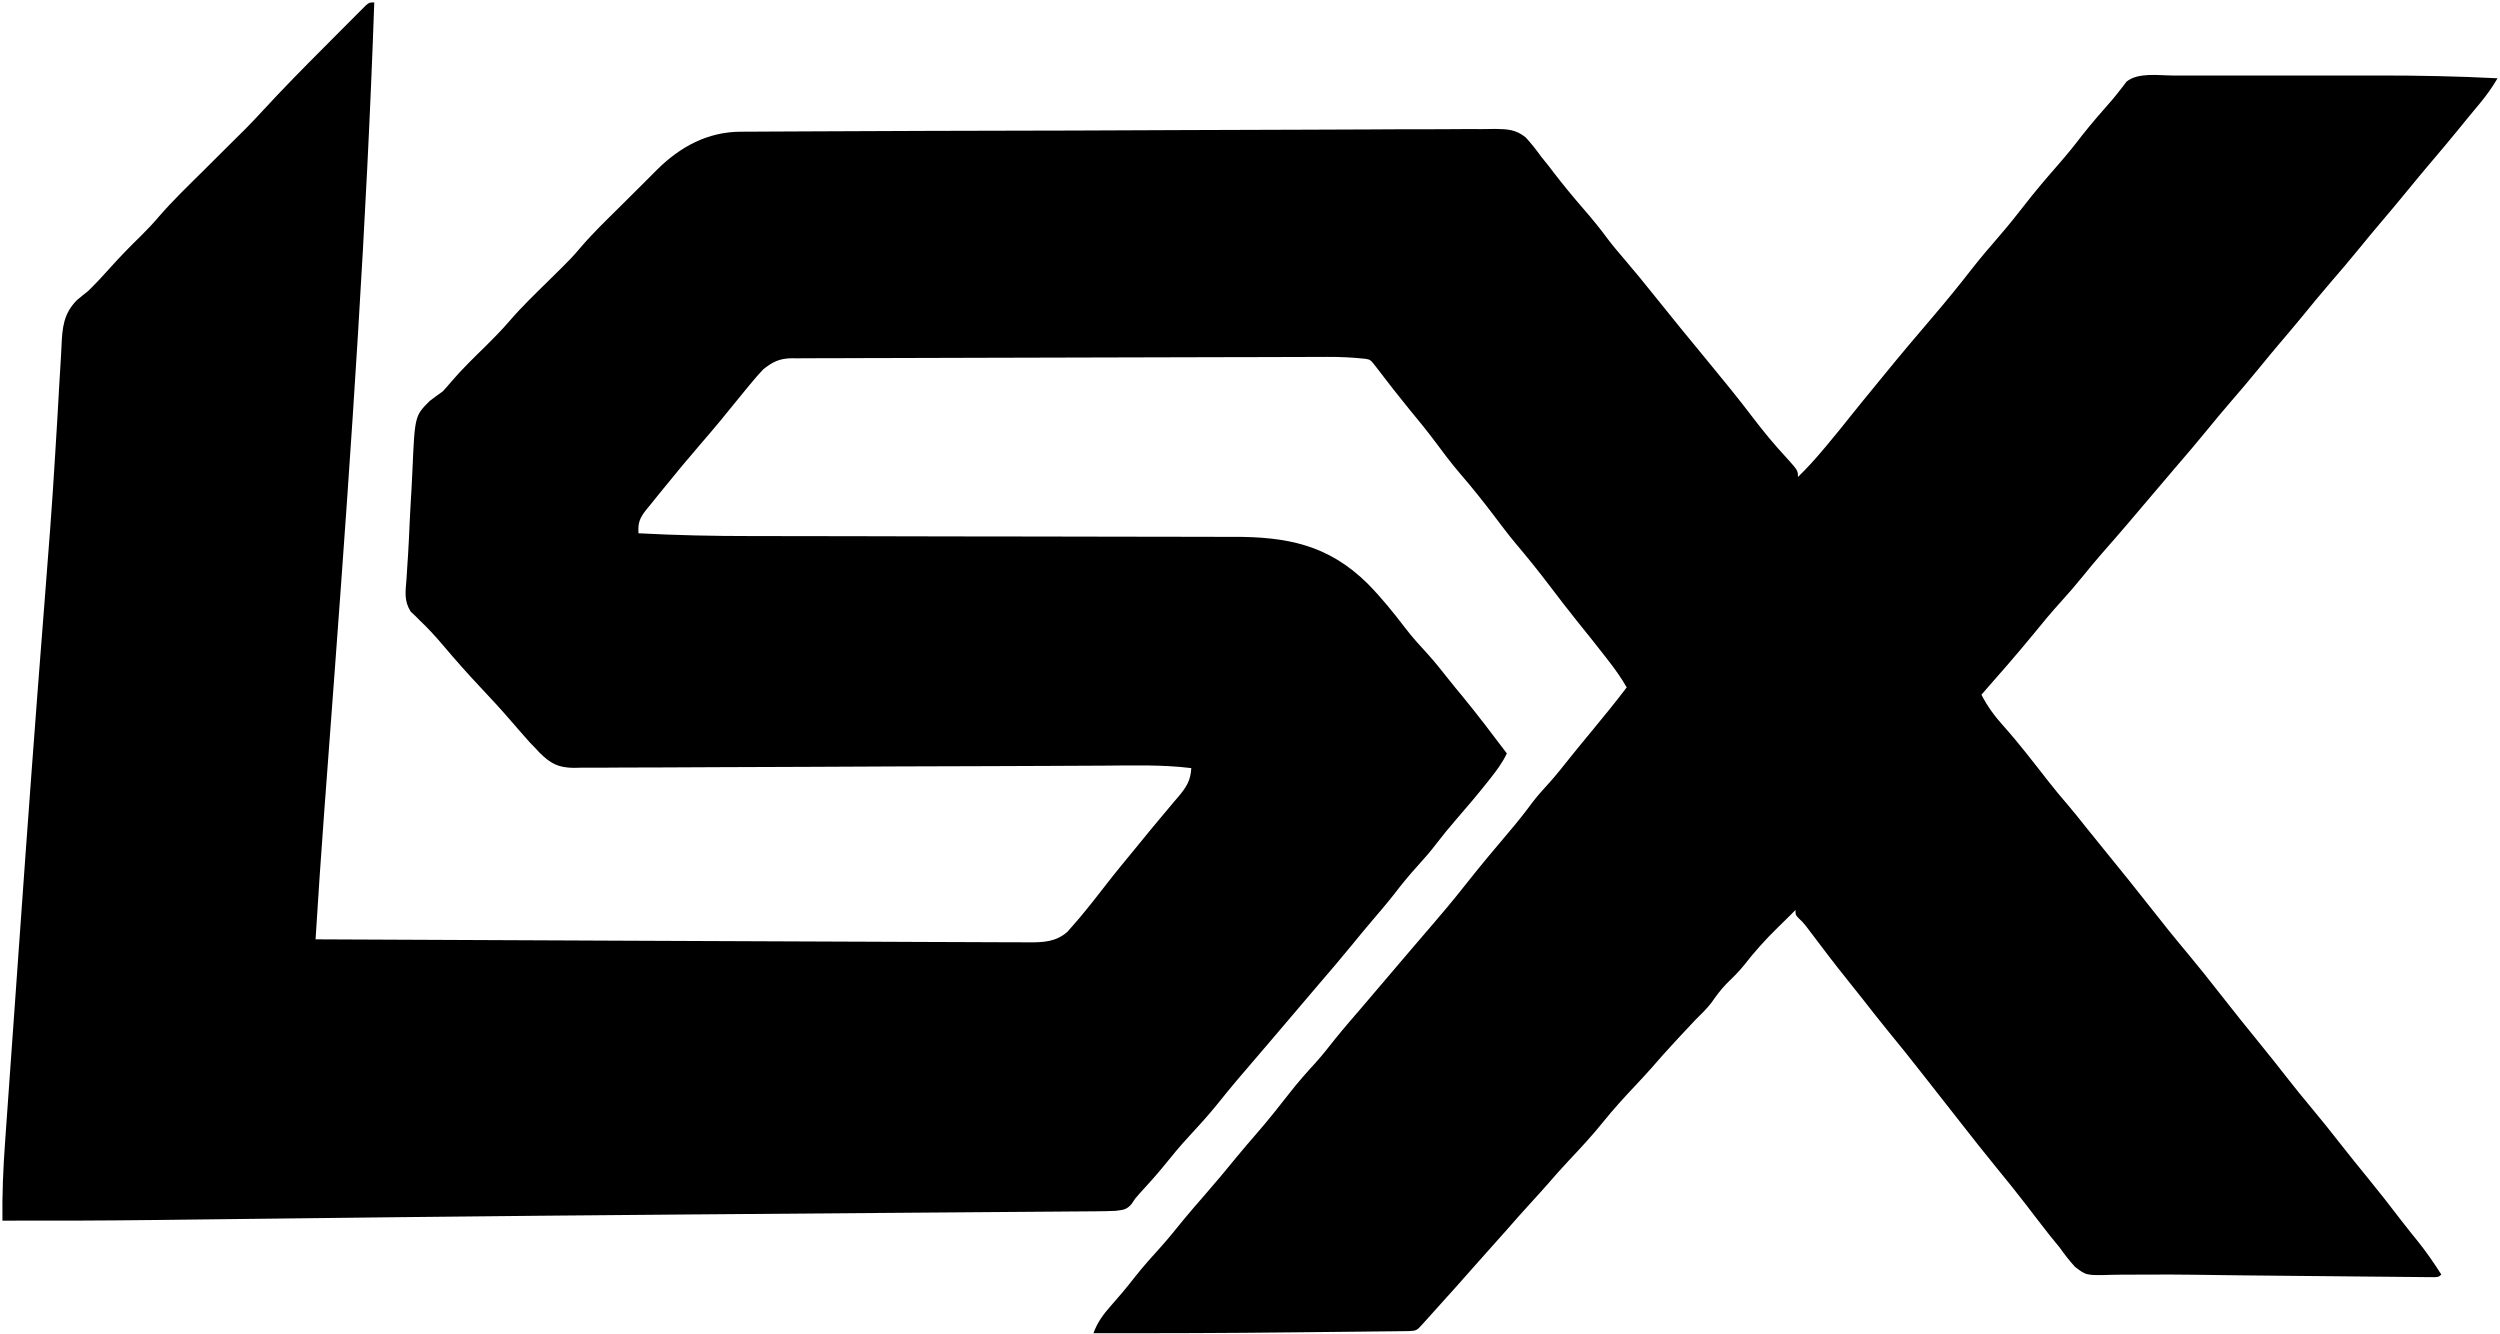
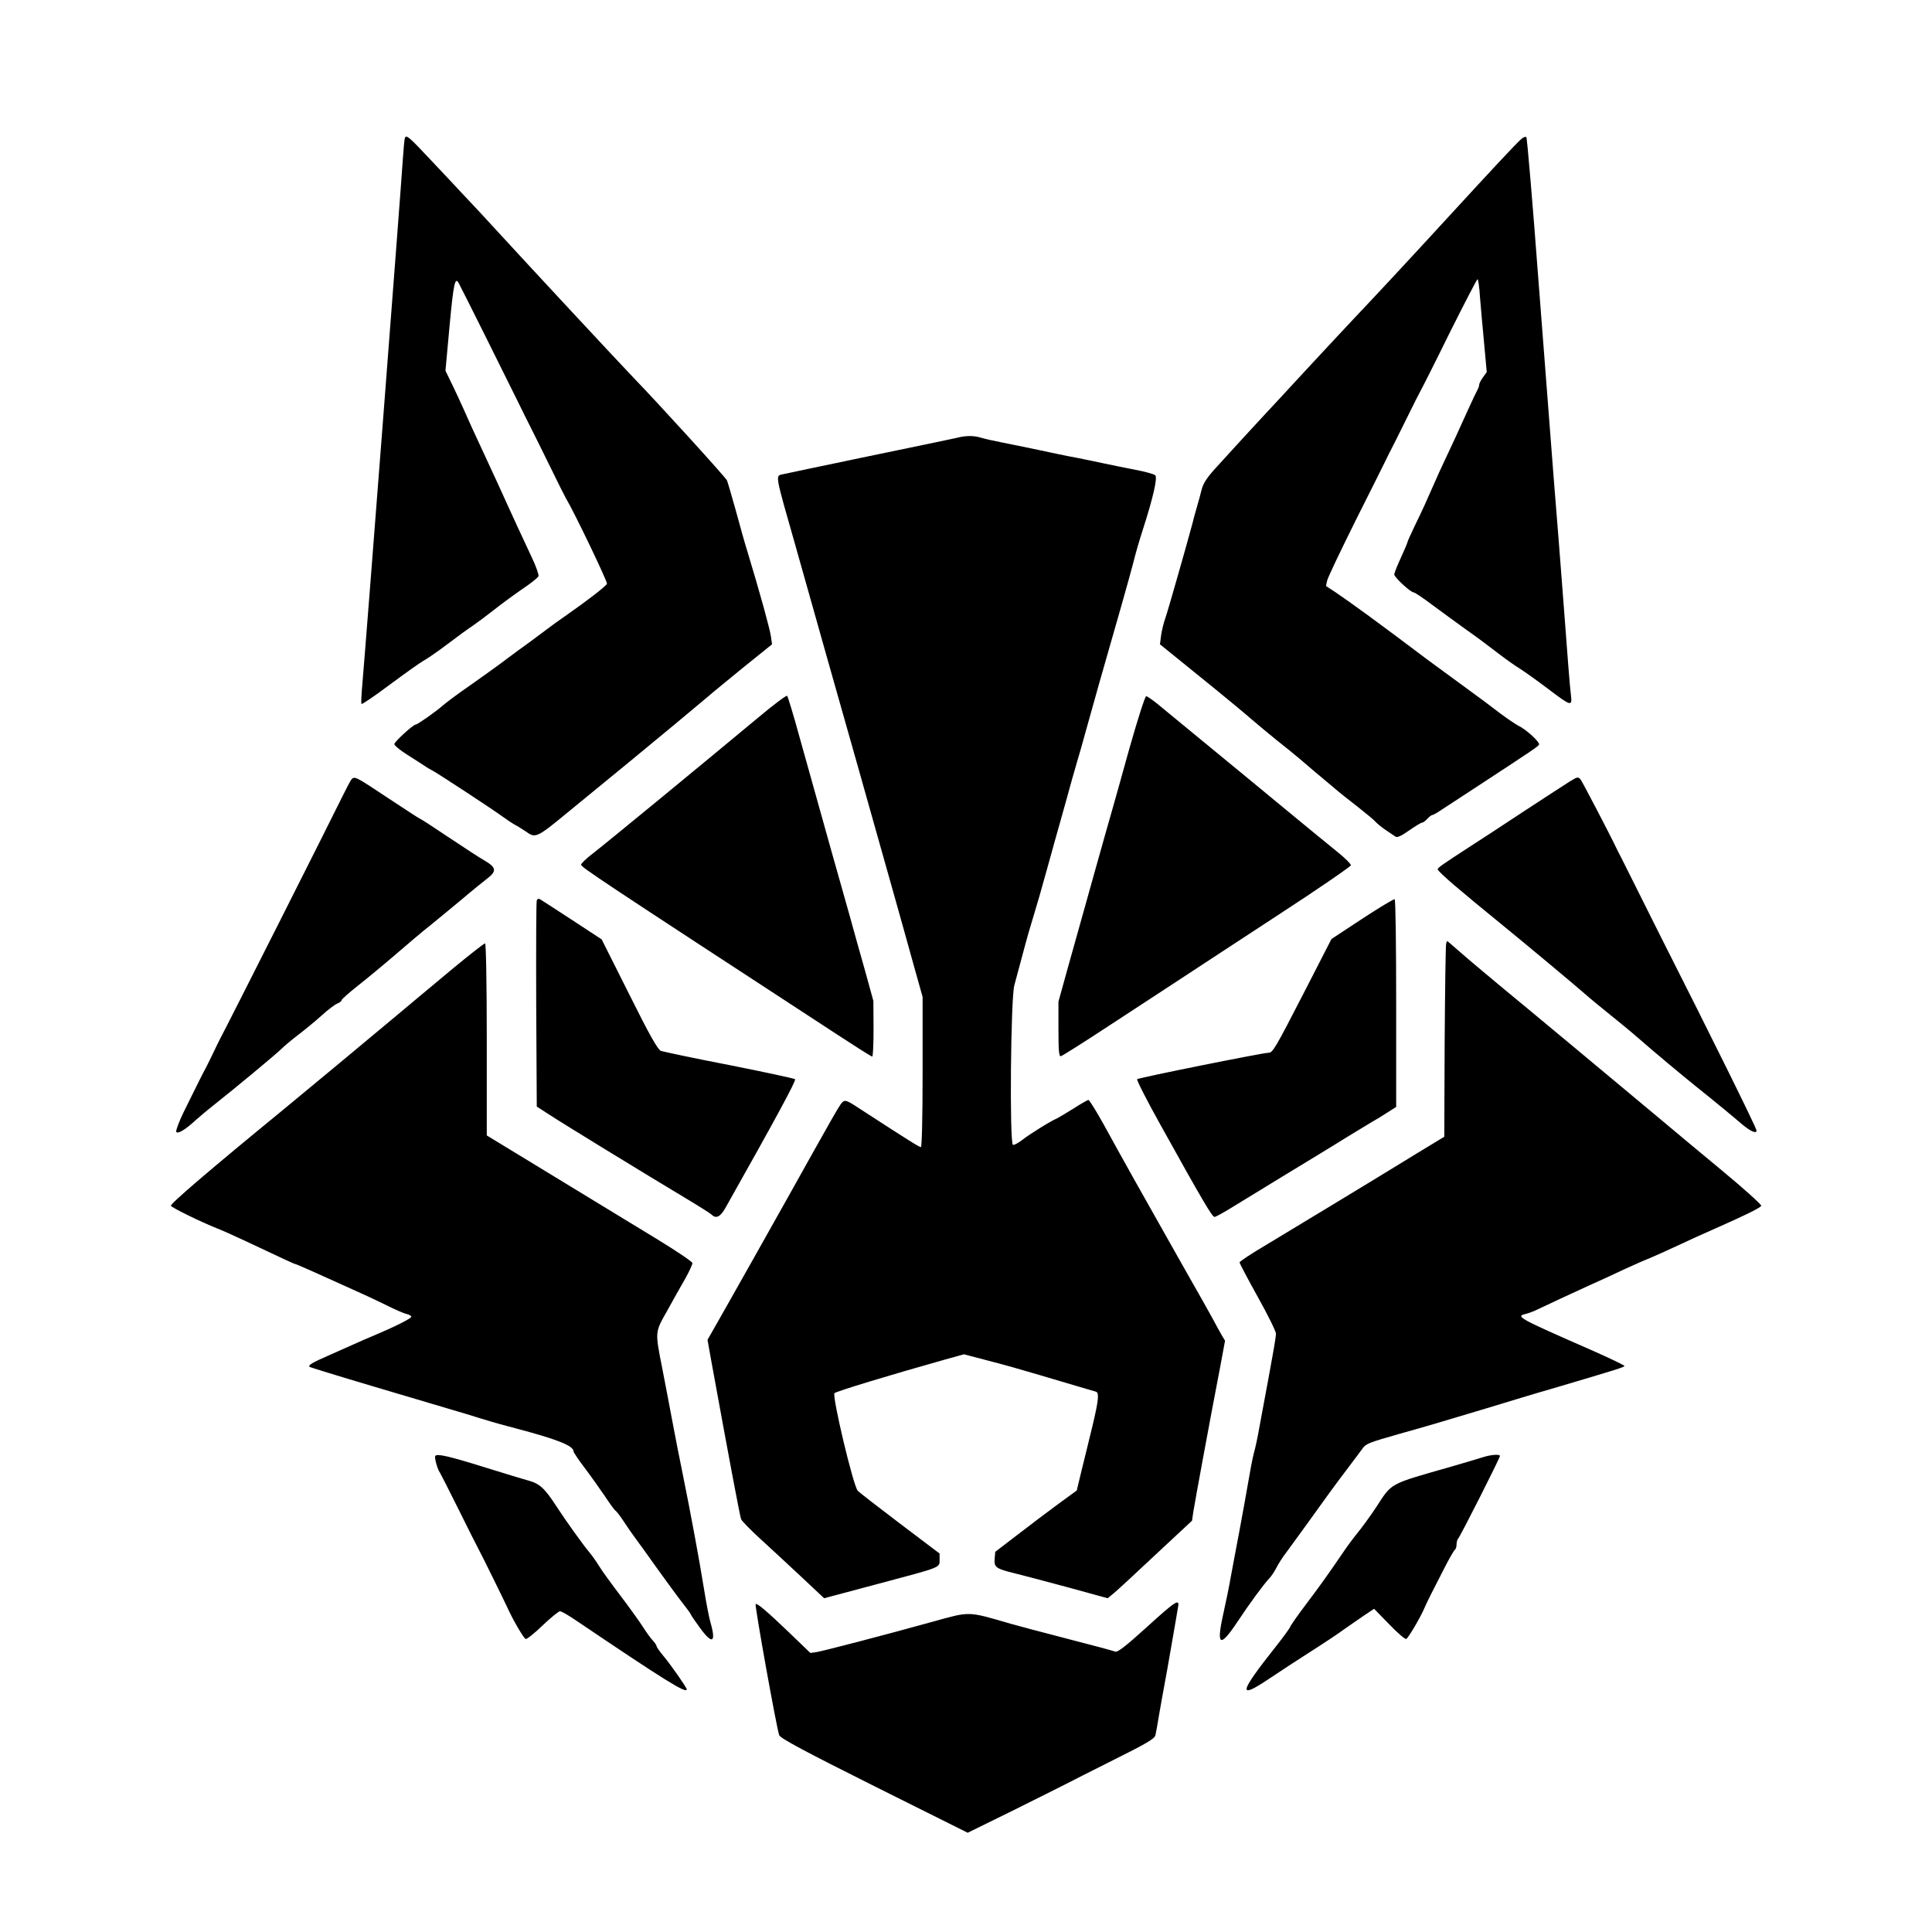
- <svg xmlns="http://www.w3.org/2000/svg" version="1.1" width="1022" height="545" viewBox="0 0 1022 545">
-   <path d="M0 0 C-3.136 90.602 -9.317 180.969 -16.027 271.363 C-16.072 271.96 -16.072 271.96 -16.296 274.982 C-17.186 286.982 -18.078 298.982 -18.976 310.982 C-19.315 315.515 -19.652 320.048 -19.99 324.581 C-20.146 326.671 -20.302 328.762 -20.459 330.852 C-21.765 348.227 -22.902 365.611 -24 383 C4.704 383.129 33.408 383.257 62.111 383.382 C65.543 383.397 68.974 383.412 72.405 383.427 C73.088 383.43 73.771 383.433 74.474 383.436 C84.02 383.478 93.565 383.521 103.111 383.564 C132.045 383.694 160.98 383.819 189.914 383.925 C192.238 383.933 194.562 383.942 196.886 383.95 C198.007 383.954 199.128 383.958 200.283 383.963 C208.258 383.992 216.233 384.028 224.207 384.067 C230.609 384.097 237.01 384.121 243.411 384.137 C246.843 384.146 250.274 384.159 253.706 384.18 C257.288 384.2 260.869 384.208 264.451 384.213 C265.457 384.222 266.463 384.23 267.5 384.239 C273.563 384.23 278.64 384.086 283.387 379.891 C284.146 379.019 284.905 378.148 285.688 377.25 C286.546 376.265 287.405 375.28 288.289 374.266 C292.085 369.739 295.723 365.089 299.34 360.418 C303.127 355.531 307.067 350.77 311 346 C313.156 343.371 315.309 340.74 317.453 338.102 C319.415 335.697 321.414 333.327 323.422 330.961 C324.615 329.537 325.807 328.112 327 326.688 C327.288 326.353 327.288 326.353 328.747 324.657 C331.927 320.832 333.744 318.16 334 313 C322.045 311.532 310.018 311.92 297.999 311.998 C295.567 312.009 293.135 312.021 290.703 312.031 C286.158 312.052 281.613 312.073 277.067 312.098 C268.141 312.145 259.214 312.177 250.288 312.203 C248.878 312.207 247.469 312.211 246.06 312.216 C243.209 312.224 240.357 312.233 237.506 312.241 C230.196 312.263 222.887 312.285 215.577 312.309 C214.844 312.311 214.112 312.314 213.357 312.316 C201.464 312.356 189.572 312.417 177.68 312.486 C165.448 312.556 153.217 312.599 140.985 312.618 C133.451 312.631 125.917 312.665 118.383 312.726 C112.613 312.771 106.843 312.779 101.073 312.773 C98.709 312.777 96.345 312.793 93.981 312.821 C90.752 312.858 87.526 312.852 84.296 312.835 C83.83 312.846 83.83 312.846 81.468 312.899 C75.199 312.803 72.091 311.152 67.633 306.755 C67.363 306.465 67.363 306.465 66 305 C65.174 304.145 64.347 303.291 63.496 302.41 C62.817 301.635 62.137 300.861 61.438 300.062 C60.677 299.201 59.916 298.34 59.133 297.453 C57.876 296.007 56.62 294.56 55.367 293.109 C51.457 288.591 47.408 284.225 43.312 279.875 C38.061 274.294 33.011 268.582 28.066 262.728 C25.032 259.153 21.92 255.743 18.5 252.527 C18.005 252.023 17.51 251.519 17 251 C16.306 250.351 15.612 249.703 14.896 249.034 C12.128 244.605 12.754 241.01 13.16 235.926 C13.291 233.847 13.421 231.769 13.551 229.69 C13.627 228.597 13.703 227.505 13.781 226.379 C14.075 221.846 14.265 217.31 14.461 212.772 C14.676 208.093 14.952 203.418 15.235 198.743 C15.371 196.35 15.49 193.957 15.592 191.562 C16.57 168.976 16.57 168.976 22.723 162.863 C24.458 161.544 26.216 160.253 28 159 C29.241 157.674 30.443 156.311 31.594 154.906 C36 149.767 40.857 145.096 45.684 140.355 C49.027 137.048 52.286 133.731 55.344 130.156 C60.378 124.305 65.964 118.979 71.457 113.563 C80.72 104.419 80.72 104.419 84.398 100.105 C89.463 94.185 95.099 88.797 100.625 83.312 C101.755 82.187 102.886 81.061 104.016 79.936 C106.092 77.867 108.169 75.801 110.249 73.736 C112.072 71.923 113.888 70.103 115.698 68.276 C125.103 58.976 136.302 52.918 149.65 52.849 C150.217 52.845 150.217 52.845 153.084 52.824 C154.324 52.82 155.563 52.816 156.841 52.812 C158.175 52.805 159.51 52.797 160.844 52.788 C164.509 52.767 168.175 52.752 171.84 52.737 C174.985 52.724 178.129 52.708 181.273 52.691 C211.074 52.536 240.876 52.46 270.677 52.4 C274.555 52.392 278.433 52.384 282.311 52.375 C283.274 52.373 284.238 52.371 285.231 52.369 C300.848 52.335 316.465 52.262 332.081 52.174 C348.117 52.085 364.153 52.034 380.19 52.018 C389.193 52.009 398.195 51.982 407.198 51.912 C414.864 51.853 422.529 51.827 430.195 51.845 C434.106 51.854 438.014 51.846 441.925 51.794 C445.508 51.748 449.089 51.747 452.673 51.783 C454.576 51.79 456.479 51.748 458.381 51.705 C463.433 51.795 466.699 51.957 470.722 55.182 C473.008 57.692 475.029 60.24 477 63 C477.949 64.187 478.902 65.37 479.863 66.547 C480.683 67.612 481.499 68.68 482.312 69.75 C486.175 74.752 490.171 79.601 494.312 84.375 C497.84 88.442 501.222 92.527 504.387 96.887 C506.613 99.803 508.995 102.584 511.375 105.375 C515.263 109.934 519.072 114.54 522.797 119.234 C530.201 128.529 537.75 137.709 545.312 146.875 C551.544 154.432 557.732 162.005 563.653 169.81 C567.903 175.402 572.303 180.727 577.09 185.879 C582 191.331 582 191.331 582 194 C585.653 190.439 589.036 186.725 592.312 182.812 C592.793 182.242 593.273 181.672 593.767 181.084 C597.256 176.925 600.669 172.71 604.043 168.457 C606.901 164.868 609.813 161.324 612.723 157.777 C614.213 155.96 615.7 154.14 617.184 152.316 C623.925 144.037 630.815 135.887 637.758 127.777 C642.924 121.728 647.927 115.586 652.805 109.301 C656.565 104.486 660.516 99.86 664.521 95.248 C667.952 91.277 671.228 87.214 674.438 83.062 C678.909 77.28 683.625 71.752 688.443 66.256 C691.818 62.397 695.025 58.463 698.125 54.379 C702.081 49.359 706.302 44.545 710.516 39.741 C711.542 38.537 712.534 37.303 713.496 36.048 C713.991 35.416 714.486 34.784 714.996 34.133 C715.43 33.557 715.863 32.981 716.31 32.387 C721.031 28.512 729.518 29.86 735.316 29.871 C736.449 29.869 737.581 29.867 738.749 29.865 C742.496 29.861 746.244 29.864 749.992 29.867 C752.617 29.867 755.241 29.866 757.865 29.864 C763.378 29.862 768.891 29.865 774.404 29.87 C780.712 29.875 787.02 29.873 793.329 29.868 C798.786 29.863 804.244 29.863 809.702 29.865 C812.942 29.867 816.182 29.867 819.422 29.864 C835.641 29.852 851.801 30.171 868 31 C865.856 34.644 863.583 37.873 860.875 41.125 C860.475 41.607 860.475 41.607 858.453 44.047 C857.644 45.021 856.834 45.996 856 47 C854.541 48.791 853.082 50.582 851.625 52.375 C847.83 57.016 843.968 61.595 840.086 66.164 C837.188 69.58 834.329 73.025 831.5 76.5 C827.751 81.105 823.929 85.642 820.084 90.166 C817.205 93.56 814.368 96.983 811.562 100.438 C807.606 105.3 803.536 110.057 799.444 114.806 C795.648 119.22 791.947 123.703 788.277 128.223 C785.256 131.908 782.17 135.536 779.083 139.167 C776.204 142.56 773.368 145.983 770.562 149.438 C766.605 154.301 762.535 159.059 758.442 163.808 C755.411 167.333 752.43 170.89 749.5 174.5 C745.109 179.905 740.581 185.183 736.039 190.461 C733.174 193.792 730.333 197.142 727.5 200.5 C720.503 208.784 713.493 217.062 706.312 225.188 C703.67 228.188 701.142 231.269 698.625 234.375 C695.673 238.008 692.653 241.54 689.5 245 C685.661 249.217 682.045 253.574 678.457 258.004 C671.496 266.493 664.261 274.767 657 283 C659.53 287.858 662.364 291.73 666.027 295.789 C672.398 302.929 678.227 310.543 684.117 318.08 C686.855 321.573 689.649 324.99 692.57 328.332 C694.991 331.157 697.282 334.085 699.598 336.996 C702.545 340.681 705.522 344.341 708.5 348 C714.242 355.06 719.976 362.125 725.578 369.297 C730.839 376.029 736.18 382.665 741.672 389.211 C746.045 394.45 750.279 399.798 754.484 405.172 C759.972 412.183 765.526 419.132 771.156 426.029 C774.717 430.398 778.221 434.806 781.688 439.25 C785.053 443.564 788.48 447.81 792 452 C795.998 456.76 799.86 461.605 803.681 466.506 C807.25 471.073 810.894 475.575 814.562 480.062 C819.392 485.976 824.097 491.966 828.723 498.039 C830.856 500.813 833.041 503.536 835.25 506.25 C838.799 510.65 841.962 515.236 845 520 C844 521 844 521 842.241 521.11 C841.855 521.107 841.855 521.107 839.901 521.089 C839.017 521.083 838.132 521.078 837.22 521.072 C836.73 521.066 836.73 521.066 834.252 521.038 C833.226 521.03 832.199 521.022 831.142 521.013 C827.712 520.985 824.282 520.95 820.852 520.914 C818.448 520.892 816.045 520.871 813.641 520.85 C808.569 520.804 803.496 520.755 798.423 520.703 C793.285 520.651 788.148 520.602 783.01 520.558 C769.601 520.441 756.193 520.297 742.785 520.103 C736.69 520.023 730.601 519.999 724.506 520.064 C721.229 520.095 717.953 520.091 714.676 520.079 C713.229 520.084 711.782 520.105 710.335 520.146 C699.854 520.438 699.854 520.438 695.254 516.87 C692.95 514.35 690.965 511.79 689 509 C687.696 507.389 686.385 505.784 685.062 504.188 C681.681 499.907 678.373 495.571 675.061 491.237 C671.102 486.083 667.003 481.05 662.892 476.018 C657.965 469.977 653.14 463.861 648.343 457.718 C646.068 454.807 643.783 451.904 641.5 449 C638.723 445.468 635.947 441.934 633.18 438.395 C628.295 432.152 623.355 425.968 618.316 419.848 C615.166 415.975 612.088 412.047 609.011 408.115 C606.406 404.786 603.781 401.476 601.125 398.188 C596.799 392.81 592.637 387.307 588.479 381.8 C588.211 381.447 588.211 381.447 586.855 379.66 C586.377 379.027 585.899 378.394 585.407 377.742 C584 376 584 376 582.322 374.396 C581 373 581 373 581 371 C580.274 371.728 579.549 372.457 578.801 373.207 C577.08 374.923 575.35 376.631 573.605 378.324 C568.623 383.194 564.138 388.188 559.871 393.691 C557.646 396.437 555.197 398.833 552.656 401.281 C550.353 403.671 548.458 406.294 546.555 409.008 C544.565 411.557 542.302 413.728 540 416 C537.854 418.251 535.739 420.531 533.625 422.812 C533.046 423.437 532.466 424.062 531.869 424.705 C528.49 428.358 525.176 432.053 521.93 435.824 C519.777 438.251 517.564 440.615 515.344 442.98 C510.907 447.709 506.555 452.435 502.5 457.5 C497.942 463.193 492.99 468.467 488.004 473.781 C485.176 476.798 482.439 479.882 479.738 483.012 C477.527 485.541 475.264 488.019 473 490.5 C469.547 494.287 466.139 498.105 462.777 501.973 C460.706 504.335 458.605 506.668 456.5 509 C453.81 511.981 451.137 514.972 448.5 518 C444.389 522.717 440.192 527.355 436 532 C433.583 534.688 431.166 537.377 428.75 540.066 C426.099 542.995 426.099 542.995 422.835 543.158 C421.392 543.179 419.949 543.194 418.507 543.205 C417.719 543.215 416.931 543.225 416.119 543.235 C413.479 543.267 410.839 543.292 408.199 543.316 C406.333 543.337 404.467 543.358 402.601 543.379 C398.649 543.424 394.696 543.464 390.744 543.503 C385.822 543.55 380.9 543.604 375.979 543.661 C348.652 543.971 321.328 544.058 294 544 C295.655 539.52 297.988 536.361 301.125 532.812 C302.126 531.657 303.126 530.501 304.125 529.344 C304.616 528.777 305.107 528.209 305.613 527.625 C307.511 525.401 309.32 523.112 311.125 520.812 C314.493 516.56 318.077 512.555 321.73 508.547 C324.766 505.14 327.615 501.597 330.484 498.051 C333.429 494.479 336.457 490.988 339.5 487.5 C343.998 482.341 348.393 477.118 352.699 471.797 C355.372 468.547 358.121 465.368 360.875 462.188 C365.441 456.909 369.787 451.496 374.059 445.978 C377.484 441.584 381.128 437.447 384.898 433.344 C387.668 430.255 390.213 427.011 392.781 423.754 C396.392 419.272 400.169 414.934 403.926 410.574 C406.804 407.233 409.656 403.871 412.5 400.5 C416.313 395.983 420.149 391.485 424 387 C439.77 368.62 439.77 368.62 447.051 359.449 C452.475 352.634 458.038 345.941 463.688 339.312 C467.131 335.273 470.421 331.17 473.551 326.883 C475.857 323.886 478.422 321.127 480.953 318.32 C483.616 315.302 486.102 312.162 488.598 309.004 C491.71 305.113 494.887 301.277 498.062 297.438 C502.805 291.698 507.502 285.935 512 280 C509.785 276.135 507.29 272.645 504.562 269.125 C504.128 268.563 503.693 268.002 503.245 267.423 C499.445 262.53 495.565 257.702 491.678 252.876 C487.83 248.081 484.09 243.211 480.375 238.312 C475.927 232.451 471.344 226.769 466.59 221.152 C463.452 217.388 460.518 213.471 457.562 209.562 C453.166 203.75 448.634 198.116 443.879 192.595 C440.187 188.285 436.808 183.792 433.441 179.227 C430.069 174.712 426.464 170.384 422.894 166.026 C418.427 160.56 414.102 154.997 409.828 149.379 C407.268 146.047 407.268 146.047 405.231 145.687 C399.979 145.123 394.82 144.864 389.539 144.9 C388.745 144.901 387.951 144.902 387.133 144.903 C384.519 144.908 381.906 144.92 379.292 144.933 C377.421 144.938 375.55 144.942 373.679 144.946 C369.757 144.955 365.834 144.967 361.911 144.981 C356.244 145 350.576 145.01 344.908 145.015 C322.656 145.04 300.404 145.103 278.151 145.184 C267.017 145.224 255.884 145.256 244.75 145.271 C234.913 145.284 225.078 145.311 215.242 145.355 C210.069 145.377 204.896 145.393 199.723 145.392 C194.893 145.391 190.063 145.409 185.233 145.441 C183.465 145.45 181.697 145.451 179.929 145.446 C177.515 145.439 175.103 145.457 172.69 145.481 C171.993 145.473 171.296 145.465 170.578 145.458 C165.616 145.545 162.841 146.932 159 150 C157.129 151.991 155.398 153.946 153.688 156.062 C153.212 156.637 152.737 157.211 152.248 157.803 C150.823 159.529 149.41 161.263 148 163 C147.245 163.926 146.489 164.851 145.711 165.805 C144.266 167.576 142.822 169.348 141.379 171.121 C138.627 174.451 135.819 177.728 133 181 C127.903 186.924 122.89 192.903 118 199 C117.776 199.273 117.776 199.273 116.645 200.655 C115.23 202.385 113.833 204.129 112.438 205.875 C111.995 206.411 111.553 206.946 111.097 207.498 C108.441 210.87 107.787 212.775 108 217 C123.472 217.836 138.89 218.146 154.383 218.142 C156.736 218.145 159.089 218.148 161.442 218.152 C166.462 218.16 171.481 218.165 176.5 218.169 C184.449 218.175 192.398 218.191 200.348 218.21 C201.71 218.213 203.071 218.216 204.433 218.219 C205.112 218.221 205.79 218.223 206.488 218.224 C207.169 218.226 207.849 218.227 208.551 218.229 C209.233 218.231 209.916 218.232 210.62 218.234 C218.347 218.252 226.075 218.268 233.802 218.283 C234.506 218.284 235.211 218.286 235.936 218.287 C247.374 218.309 258.811 218.32 270.249 218.327 C282.048 218.335 293.847 218.359 305.646 218.395 C312.249 218.415 318.852 218.427 325.454 218.422 C331.657 218.418 337.86 218.432 344.063 218.459 C346.329 218.466 348.595 218.467 350.861 218.459 C372.904 218.396 389.892 221.573 406.125 237.625 C411.709 243.318 416.655 249.41 421.477 255.75 C424.403 259.577 427.63 263.098 430.887 266.645 C433.727 269.81 436.357 273.121 438.988 276.461 C441.02 279.025 443.099 281.544 445.188 284.062 C451.333 291.545 457.152 299.284 463 307 C461.168 310.849 458.769 314.052 456.125 317.375 C455.884 317.68 455.884 317.68 454.665 319.223 C450.635 324.286 446.447 329.202 442.208 334.09 C439.479 337.244 436.839 340.43 434.312 343.75 C431.852 346.982 429.238 349.999 426.5 353 C423.11 356.715 419.984 360.529 416.938 364.527 C414.119 368.124 411.149 371.587 408.186 375.064 C405.27 378.489 402.397 381.944 399.562 385.438 C395.147 390.86 390.6 396.161 386.039 401.461 C383.174 404.792 380.333 408.142 377.5 411.5 C373.686 416.017 369.851 420.515 366 425 C351.339 442.084 351.339 442.084 344.5 450.562 C340.857 455.044 337.021 459.29 333.09 463.515 C329.275 467.64 325.726 471.946 322.203 476.324 C319.235 479.929 316.105 483.372 312.945 486.809 C311 489 311 489 309.555 491.223 C307.446 493.633 306.174 493.566 303 494 C300.201 494.109 297.425 494.17 294.626 494.183 C293.783 494.19 292.939 494.198 292.07 494.206 C289.235 494.23 286.4 494.248 283.565 494.265 C281.521 494.282 279.477 494.298 277.433 494.315 C272.996 494.351 268.558 494.384 264.121 494.415 C256.957 494.465 249.792 494.521 242.627 494.579 C232.321 494.661 222.014 494.739 211.708 494.816 C186.704 495.003 161.7 495.204 136.697 495.407 C132.58 495.441 128.464 495.474 124.348 495.507 C86.572 495.811 48.798 496.156 11.023 496.574 C10.495 496.58 10.495 496.58 7.819 496.61 C-12.064 496.83 -31.947 497.058 -51.83 497.293 C-59.04 497.378 -66.25 497.462 -73.46 497.545 C-78.3 497.601 -83.141 497.659 -87.981 497.719 C-109.322 497.98 -130.658 498.045 -152 498 C-152.153 487.218 -151.698 476.584 -150.918 465.835 C-150.801 464.166 -150.684 462.497 -150.568 460.828 C-150.252 456.314 -149.929 451.801 -149.605 447.288 C-149.26 442.454 -148.919 437.619 -148.578 432.784 C-147.999 424.589 -147.416 416.394 -146.83 408.199 C-146.244 399.993 -145.661 391.786 -145.082 383.579 C-141.827 337.401 -138.436 291.237 -134.792 245.088 C-133.221 225.182 -131.667 205.282 -130.484 185.349 C-130.326 182.678 -130.162 180.008 -129.997 177.337 C-129.895 175.685 -129.793 174.033 -129.691 172.381 C-129.643 171.599 -129.595 170.817 -129.545 170.012 C-129.297 165.932 -129.066 161.852 -128.858 157.769 C-128.64 153.52 -128.381 149.274 -128.094 145.028 C-127.997 143.482 -127.915 141.935 -127.849 140.387 C-127.526 132.909 -127.045 127.236 -121.535 121.674 C-120.048 120.419 -118.54 119.189 -117 118 C-113.84 114.919 -110.866 111.737 -107.938 108.438 C-103.924 103.942 -99.74 99.667 -95.426 95.463 C-92.836 92.919 -90.396 90.319 -88.047 87.551 C-82.197 80.791 -75.713 74.609 -69.375 68.312 C-68.052 66.994 -66.729 65.676 -65.406 64.357 C-62.978 61.938 -60.549 59.519 -58.119 57.103 C-57.585 56.571 -57.051 56.039 -56.5 55.492 C-55.162 54.161 -53.819 52.835 -52.476 51.509 C-50.094 49.095 -47.784 46.632 -45.486 44.14 C-37.368 35.339 -28.994 26.807 -20.527 18.342 C-18.205 16.018 -15.892 13.686 -13.578 11.354 C-12.099 9.872 -10.62 8.391 -9.141 6.91 C-8.451 6.214 -7.762 5.517 -7.051 4.799 C-6.734 4.483 -6.734 4.483 -5.126 2.883 C-4.569 2.324 -4.011 1.766 -3.437 1.19 C-2 0 -2 0 0 0 Z " fill="currentColor" transform="translate(153,1)" />
+ <svg xmlns="http://www.w3.org/2000/svg" version="1.1" width="1024" height="1024" viewBox="0 0 1024 1024">
+   <path d="M2146 9508 c-3 -7 -7 -58 -11 -113 -11 -172 -195 -2558 -214 -2775 -5 -57 -8 -107 -5 -111 2 -4 70 42 151 103 81 60 160 116 176 125 16 8 73 47 126 87 53 40 114 85 136 99 22 15 72 52 110 82 39 31 107 81 152 112 45 30 84 61 87 69 3 7 -13 53 -36 101 -49 104 -109 234 -131 283 -17 39 -65 143 -124 270 -52 111 -81 175 -105 230 -11 25 -37 81 -58 125 l-39 80 22 240 c21 225 29 261 49 223 13 -23 270 -539 311 -623 21 -44 54 -109 72 -145 18 -36 65 -130 104 -210 39 -80 75 -152 80 -160 43 -71 222 -444 218 -454 -5 -13 -106 -91 -221 -171 -32 -22 -75 -53 -97 -70 -21 -16 -64 -48 -94 -70 -31 -22 -87 -63 -124 -91 -38 -29 -122 -89 -187 -135 -66 -45 -132 -95 -149 -110 -35 -31 -132 -99 -141 -99 -14 0 -114 -92 -114 -104 0 -7 30 -32 68 -56 37 -23 78 -50 92 -59 14 -10 32 -20 40 -24 20 -9 325 -209 375 -246 22 -16 52 -36 65 -43 14 -7 39 -23 57 -35 51 -37 57 -35 223 102 96 79 128 105 327 268 174 143 330 273 412 342 25 22 113 94 194 160 l149 120 -6 42 c-5 38 -60 237 -121 438 -14 44 -43 147 -65 229 -23 82 -44 154 -47 160 -16 26 -359 403 -497 546 -63 65 -579 620 -716 770 -52 57 -129 140 -171 184 -42 45 -124 133 -184 196 -116 124 -133 139 -139 118z M8063 9503 c-26 -22 -156 -162 -382 -408 -211 -230 -383 -415 -511 -550 -52 -55 -169 -181 -260 -279 -91 -99 -181 -196 -200 -216 -19 -20 -73 -79 -120 -130 -47 -52 -113 -124 -147 -161 -43 -47 -65 -80 -73 -110 -6 -24 -18 -69 -27 -99 -9 -30 -19 -68 -23 -85 -26 -98 -131 -467 -144 -503 -9 -24 -18 -64 -22 -90 l-6 -47 89 -72 c48 -39 143 -116 211 -171 67 -55 151 -124 185 -154 34 -29 95 -80 136 -113 41 -32 96 -77 122 -99 46 -40 87 -74 180 -152 25 -22 82 -67 126 -101 44 -35 87 -70 94 -79 8 -9 31 -28 53 -43 21 -14 45 -30 52 -35 9 -7 31 3 72 32 33 23 64 42 70 42 5 0 17 9 27 20 10 11 22 20 26 20 5 0 28 13 51 29 24 15 117 77 208 136 278 182 300 197 307 208 7 12 -67 81 -112 102 -16 9 -59 38 -95 65 -36 28 -123 93 -195 145 -71 52 -155 114 -187 137 -265 200 -400 298 -491 360 l-49 32 6 28 c3 16 72 160 152 321 81 160 153 306 161 322 8 17 19 39 25 50 6 11 42 83 80 160 38 77 73 147 78 155 5 8 74 144 152 303 79 158 146 287 149 287 4 0 10 -42 13 -92 4 -51 14 -162 22 -246 l14 -154 -20 -28 c-11 -15 -20 -33 -20 -39 0 -6 -4 -19 -10 -29 -5 -9 -26 -53 -46 -97 -53 -118 -92 -202 -129 -280 -18 -38 -41 -88 -50 -110 -39 -89 -68 -154 -106 -231 -21 -44 -39 -84 -39 -87 0 -4 -16 -41 -35 -83 -19 -41 -35 -81 -35 -89 0 -15 87 -95 103 -95 6 0 52 -31 101 -68 50 -37 132 -97 181 -132 50 -35 122 -89 162 -120 39 -30 92 -68 117 -83 25 -16 93 -64 151 -108 124 -94 129 -95 121 -31 -4 26 -20 227 -36 447 -17 220 -41 535 -55 700 -13 165 -49 638 -81 1050 -31 413 -60 754 -64 758 -4 4 -16 0 -27 -10z M5070 7919 c-19 -4 -231 -49 -470 -98 -239 -50 -445 -93 -457 -96 -33 -8 -33 -6 71 -370 51 -182 126 -445 165 -585 86 -302 267 -943 356 -1260 35 -124 84 -299 109 -390 l46 -164 0 -398 c0 -244 -4 -398 -9 -398 -9 0 -66 36 -328 206 -73 48 -78 49 -100 17 -11 -15 -76 -129 -145 -253 -154 -277 -491 -875 -539 -958 l-19 -33 19 -107 c96 -527 153 -830 159 -844 4 -10 53 -60 108 -110 56 -51 154 -142 217 -201 l115 -108 289 77 c334 89 323 84 323 127 l0 33 -209 158 c-115 87 -217 166 -225 175 -24 27 -137 503 -123 517 11 10 290 95 589 179 l97 27 103 -27 c145 -38 148 -39 298 -83 164 -49 281 -83 298 -88 19 -5 15 -45 -18 -183 -17 -69 -42 -174 -57 -233 l-26 -108 -96 -70 c-53 -39 -150 -112 -216 -163 l-120 -92 -3 -36 c-4 -46 6 -53 103 -77 44 -11 174 -45 288 -76 l208 -57 34 28 c18 15 119 108 223 206 l190 177 7 48 c7 45 86 476 142 766 l26 140 -18 30 c-10 17 -30 54 -45 82 -15 28 -46 82 -67 120 -22 38 -93 164 -158 279 -65 116 -155 275 -200 355 -45 80 -114 205 -154 278 -40 72 -77 132 -82 132 -5 0 -41 -21 -80 -46 -40 -25 -79 -48 -87 -52 -27 -10 -145 -83 -184 -114 -21 -16 -43 -28 -49 -26 -19 6 -12 775 7 845 8 29 21 78 29 108 8 30 21 79 29 108 7 28 27 97 44 152 17 55 45 152 62 215 18 63 40 144 50 180 10 36 37 130 59 210 22 80 48 174 59 210 11 36 32 110 47 165 15 55 47 168 70 250 103 358 159 556 181 640 12 50 36 131 52 180 54 168 78 273 65 286 -6 6 -53 19 -105 29 -51 10 -127 25 -168 34 -41 9 -109 23 -150 31 -41 7 -129 26 -195 40 -66 14 -154 32 -195 40 -41 8 -91 19 -110 25 -40 12 -80 12 -130 -1z M4019 6437 c-293 -244 -806 -666 -881 -724 -32 -24 -58 -50 -58 -56 1 -14 82 -68 1363 -904 95 -62 175 -113 180 -113 4 0 7 66 7 148 l-1 147 -44 160 c-25 88 -63 223 -84 300 -38 132 -122 433 -261 930 -33 121 -64 223 -68 227 -4 4 -73 -48 -153 -115z M5986 6273 c-42 -153 -86 -307 -96 -343 -18 -60 -112 -398 -231 -822 l-49 -177 0 -146 c0 -117 3 -146 13 -143 8 2 127 77 265 168 139 91 311 203 382 250 71 47 301 197 510 334 209 136 380 254 380 260 0 7 -30 37 -67 67 -37 30 -162 132 -278 228 -115 95 -304 251 -420 346 -115 95 -232 191 -260 214 -27 22 -55 41 -60 41 -6 0 -46 -125 -89 -277z M1862 6108 c-5 -7 -25 -44 -44 -83 -76 -155 -607 -1208 -651 -1290 -6 -11 -23 -47 -39 -80 -16 -33 -33 -68 -38 -77 -11 -19 -38 -73 -115 -229 -26 -53 -44 -102 -41 -108 8 -13 49 12 101 60 17 15 60 52 97 81 110 87 331 270 361 300 16 16 56 49 90 75 34 26 89 71 122 101 33 30 70 58 83 63 12 5 22 12 22 17 0 5 38 39 85 76 47 37 139 113 204 169 65 56 146 125 181 152 34 28 108 88 164 135 55 47 118 98 139 114 50 38 47 58 -10 92 -27 15 -114 72 -195 126 -80 54 -148 98 -151 98 -3 0 -79 50 -170 110 -173 115 -178 118 -195 98z M8320 6098 c-19 -12 -127 -82 -240 -156 -113 -75 -245 -161 -295 -193 -140 -91 -165 -108 -165 -117 0 -5 39 -42 87 -83 83 -70 127 -107 261 -216 113 -92 378 -313 428 -357 28 -25 89 -75 135 -112 46 -37 111 -90 144 -119 88 -77 239 -203 310 -260 116 -93 197 -160 246 -202 46 -39 79 -54 79 -35 0 13 -233 485 -515 1042 -29 58 -85 170 -125 250 -40 80 -76 152 -80 160 -5 8 -15 29 -23 45 -32 68 -180 351 -189 363 -14 16 -17 15 -58 -10z M2845 5468 c-3 -7 -4 -256 -3 -553 l3 -540 62 -40 c58 -39 507 -314 744 -456 60 -36 115 -71 121 -77 23 -23 46 -12 73 36 268 476 376 675 369 682 -5 4 -162 38 -349 75 -187 36 -350 71 -362 75 -17 7 -62 87 -168 300 l-146 291 -157 103 c-86 56 -163 106 -170 110 -7 4 -14 2 -17 -6z M7221 5371 l-164 -108 -141 -275 c-160 -311 -170 -328 -194 -328 -28 0 -686 -132 -695 -140 -4 -3 52 -114 126 -246 222 -400 272 -484 284 -484 6 0 49 23 95 52 46 28 173 106 283 173 110 67 254 154 319 195 66 40 129 78 140 85 12 6 45 26 74 45 l52 33 0 548 c0 301 -3 550 -8 553 -4 2 -81 -44 -171 -103z M7665 5239 c-3 -8 -6 -241 -8 -519 l-2 -505 -145 -88 c-234 -144 -664 -404 -807 -490 -73 -43 -133 -83 -133 -88 0 -5 43 -87 96 -182 53 -95 97 -183 97 -197 0 -14 -17 -113 -37 -220 -20 -107 -43 -233 -52 -280 -8 -47 -21 -107 -29 -135 -7 -27 -20 -95 -29 -150 -9 -55 -31 -172 -47 -260 -17 -88 -37 -198 -46 -245 -8 -47 -26 -135 -40 -197 -37 -167 -17 -178 75 -40 66 100 140 200 170 232 11 11 27 36 37 55 9 19 34 58 55 85 55 75 148 203 210 290 30 42 82 112 115 155 33 44 68 90 77 103 17 25 36 32 198 78 140 39 234 67 450 132 118 36 276 84 350 105 349 103 390 116 390 122 0 4 -80 42 -177 85 -388 170 -402 178 -346 191 15 4 44 14 63 24 78 37 151 71 260 121 63 28 152 69 198 91 46 21 104 47 130 57 26 11 92 40 147 66 55 26 156 72 225 102 153 68 217 100 225 112 3 5 -90 89 -207 186 -117 97 -260 216 -318 265 -196 164 -735 613 -840 699 -57 47 -140 117 -185 155 -44 38 -88 76 -97 84 l-18 15 -5 -14z M2408 5113 c-189 -158 -237 -197 -297 -248 -154 -129 -480 -400 -626 -520 -370 -303 -585 -487 -579 -496 6 -11 162 -87 243 -119 28 -11 93 -40 144 -64 208 -98 268 -126 273 -126 3 0 51 -21 107 -46 56 -25 120 -54 142 -64 105 -47 166 -75 235 -109 42 -21 88 -41 103 -45 15 -3 27 -10 27 -15 0 -9 -90 -54 -190 -96 -36 -15 -87 -37 -115 -50 -27 -12 -88 -39 -135 -60 -87 -38 -108 -51 -99 -60 3 -2 151 -48 330 -101 418 -124 445 -132 502 -149 122 -38 159 -49 262 -76 220 -58 305 -92 305 -122 0 -5 26 -44 58 -86 32 -42 79 -109 106 -148 26 -40 52 -75 57 -79 6 -3 26 -29 45 -58 18 -28 46 -68 61 -88 16 -21 69 -95 118 -164 50 -69 108 -149 131 -178 22 -28 43 -56 45 -62 2 -6 24 -38 49 -72 66 -91 87 -79 55 31 -8 29 -23 108 -34 177 -25 156 -72 408 -112 605 -17 83 -42 209 -55 280 -13 72 -38 199 -54 283 -39 198 -39 189 27 306 31 56 73 132 95 169 21 38 38 75 38 82 0 8 -87 66 -192 130 -106 65 -352 214 -545 332 l-353 215 0 509 c0 298 -4 509 -9 509 -5 0 -78 -57 -163 -127z M2307 2523 c-6 -9 14 -77 24 -87 2 -3 47 -90 98 -193 51 -103 99 -199 107 -213 16 -29 136 -273 153 -310 28 -63 87 -164 97 -167 6 -2 47 30 90 72 43 41 85 75 92 75 8 0 48 -23 90 -52 462 -312 582 -387 582 -362 0 9 -82 127 -122 175 -21 25 -38 49 -38 54 0 5 -9 18 -20 30 -12 12 -35 45 -53 73 -18 28 -71 102 -118 164 -47 62 -99 133 -114 158 -15 25 -40 59 -54 76 -31 37 -117 156 -171 239 -63 97 -89 121 -150 138 -30 8 -134 40 -231 70 -189 59 -254 74 -262 60z M7855 2515 c-22 -7 -96 -29 -165 -49 -333 -95 -310 -83 -397 -216 -31 -47 -75 -107 -98 -135 -22 -27 -54 -70 -70 -94 -91 -134 -138 -198 -205 -287 -41 -54 -78 -107 -82 -117 -4 -10 -38 -56 -75 -103 -198 -250 -205 -285 -34 -170 117 78 111 73 261 170 47 30 108 71 135 91 28 19 74 52 104 72 l54 36 80 -82 c43 -45 84 -80 90 -78 10 3 77 116 98 167 6 14 20 43 31 65 11 22 43 84 70 137 27 54 54 100 59 104 5 3 9 15 9 28 0 12 4 26 9 32 11 11 221 426 221 437 0 11 -50 7 -95 -8z M6076 1614 c-108 -98 -153 -133 -165 -128 -9 4 -124 35 -257 69 -133 34 -266 70 -298 79 -230 67 -212 66 -411 11 -263 -73 -587 -157 -620 -162 l-30 -4 -110 106 c-120 115 -173 160 -180 153 -6 -6 113 -668 125 -695 7 -17 140 -88 504 -270 l495 -247 238 117 c131 65 256 128 278 139 22 12 138 70 257 130 173 86 219 113 222 131 3 12 12 63 20 112 9 50 20 115 26 145 6 30 24 132 40 225 16 94 32 182 34 198 9 46 -13 32 -168 -109z" fill="currentColor" transform="translate(0,1024) scale(0.1,-0.1)" />
</svg>
